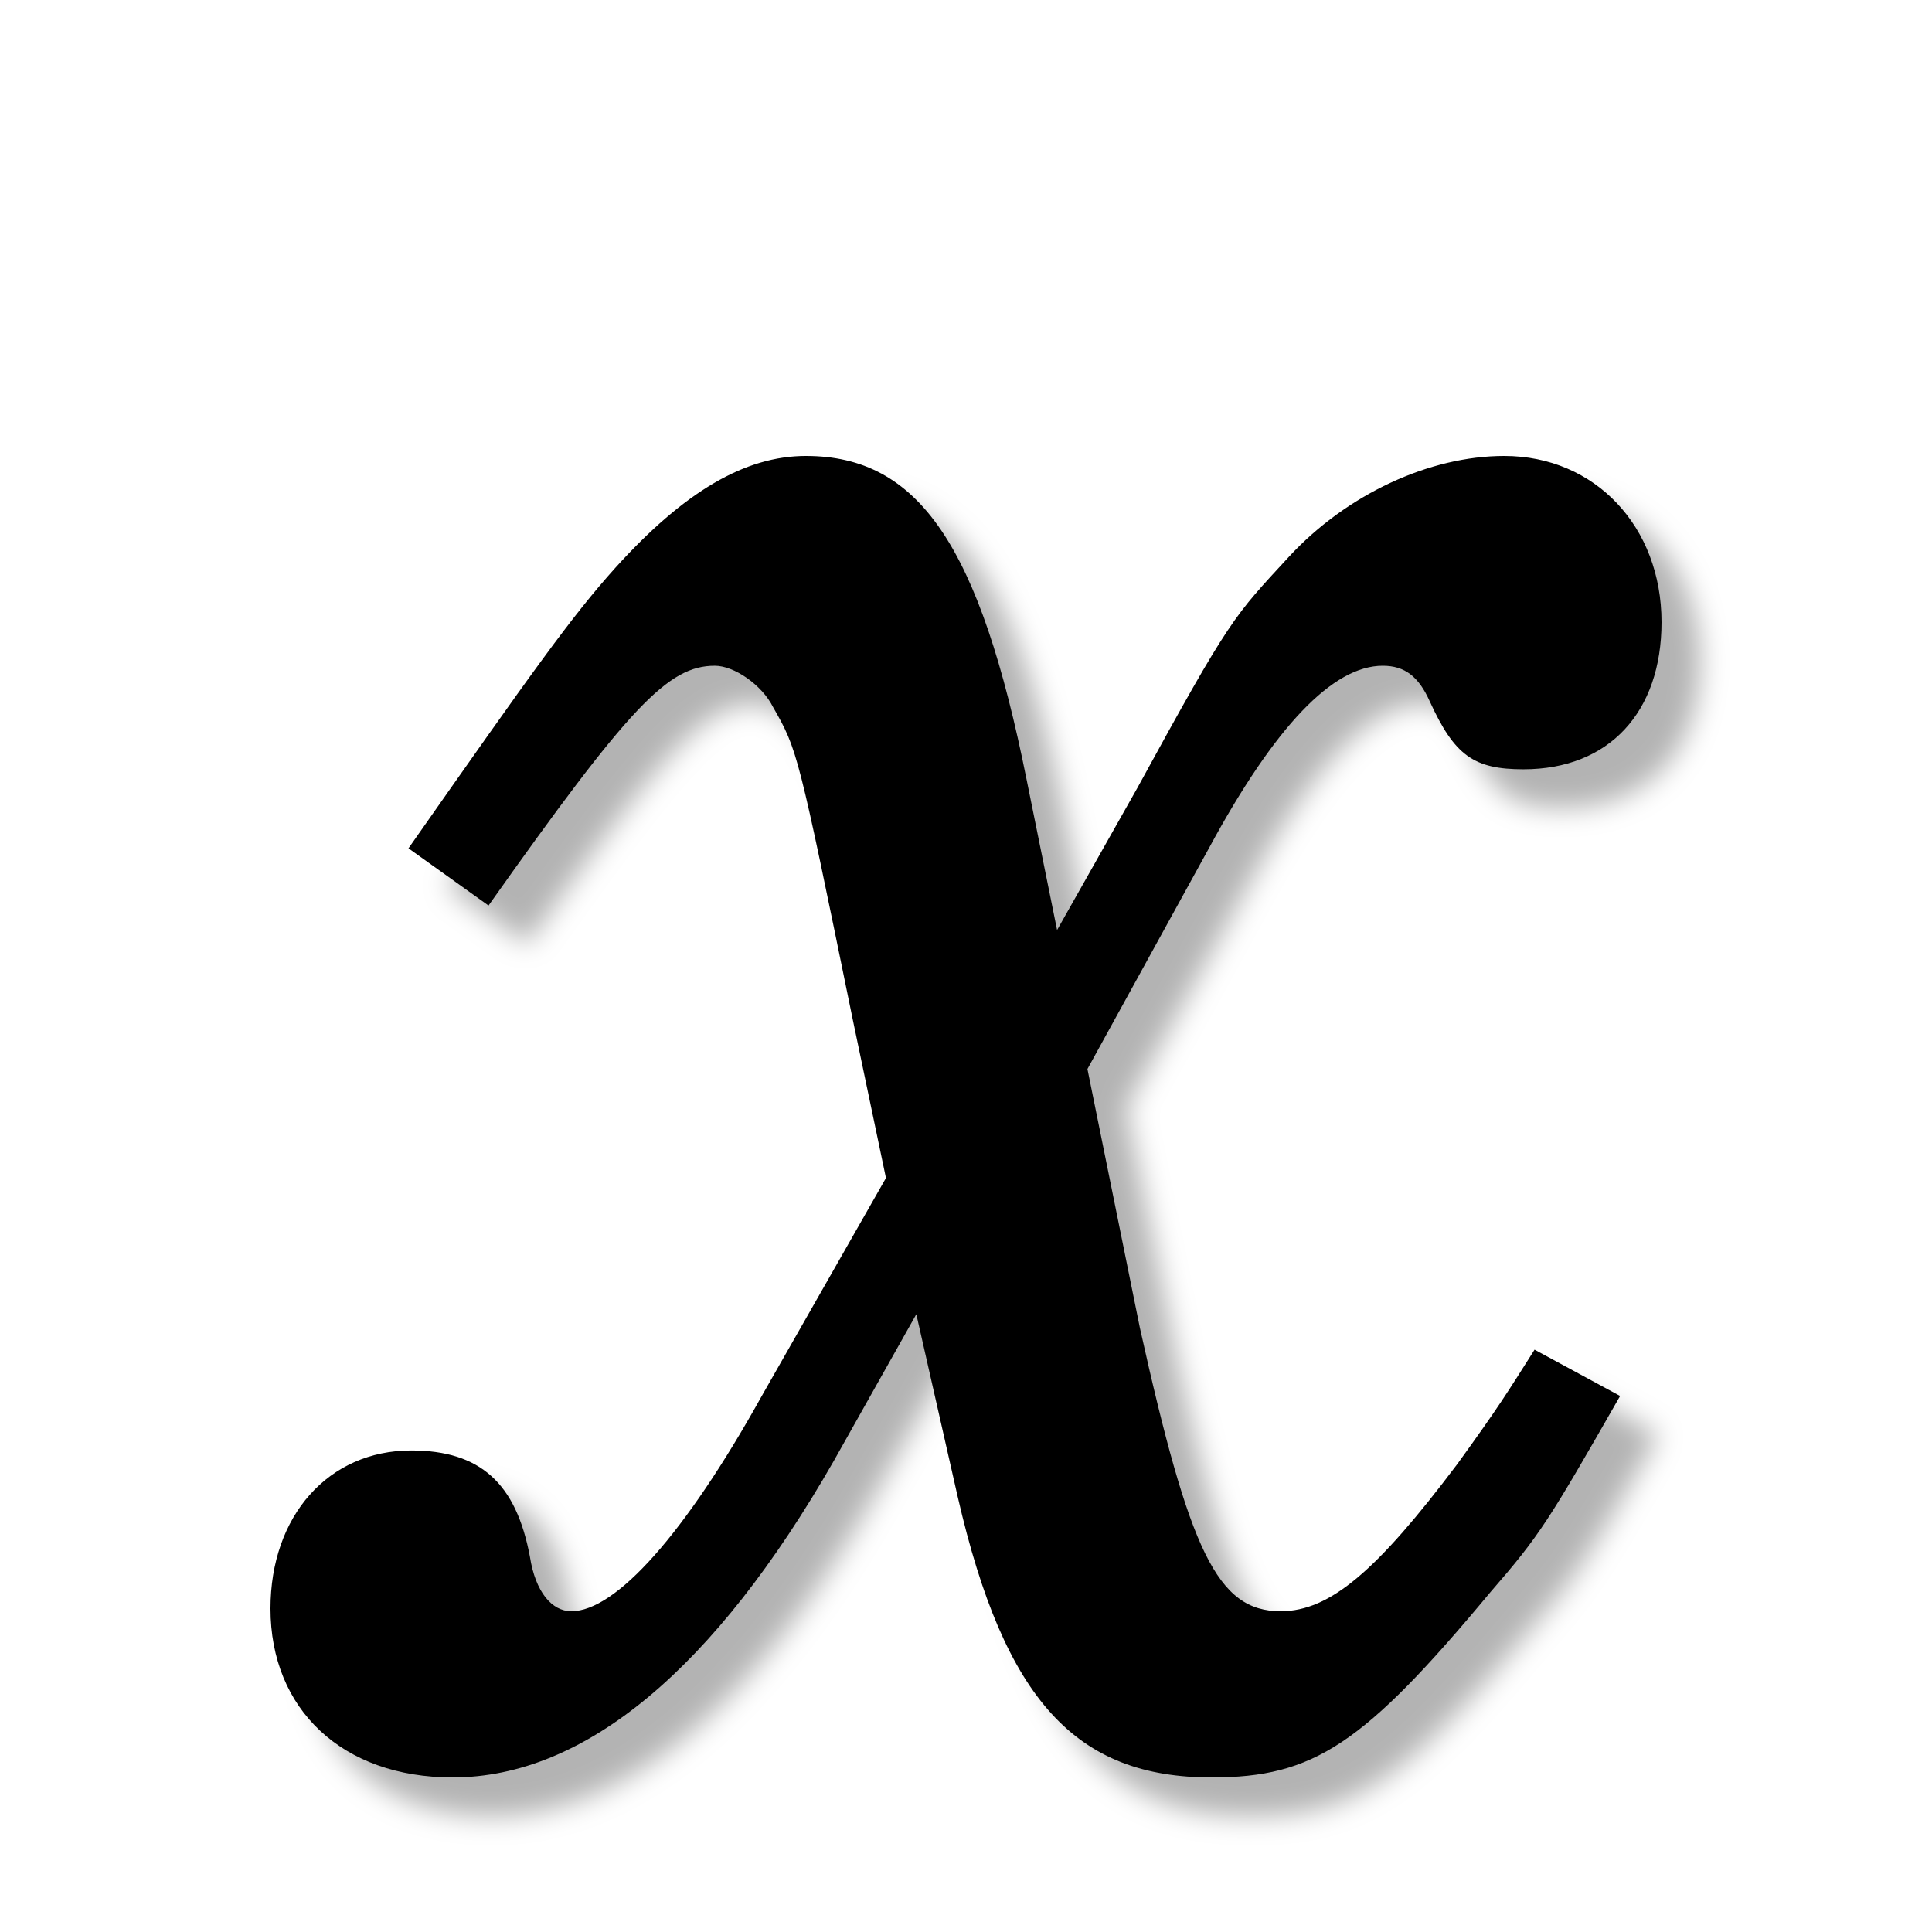
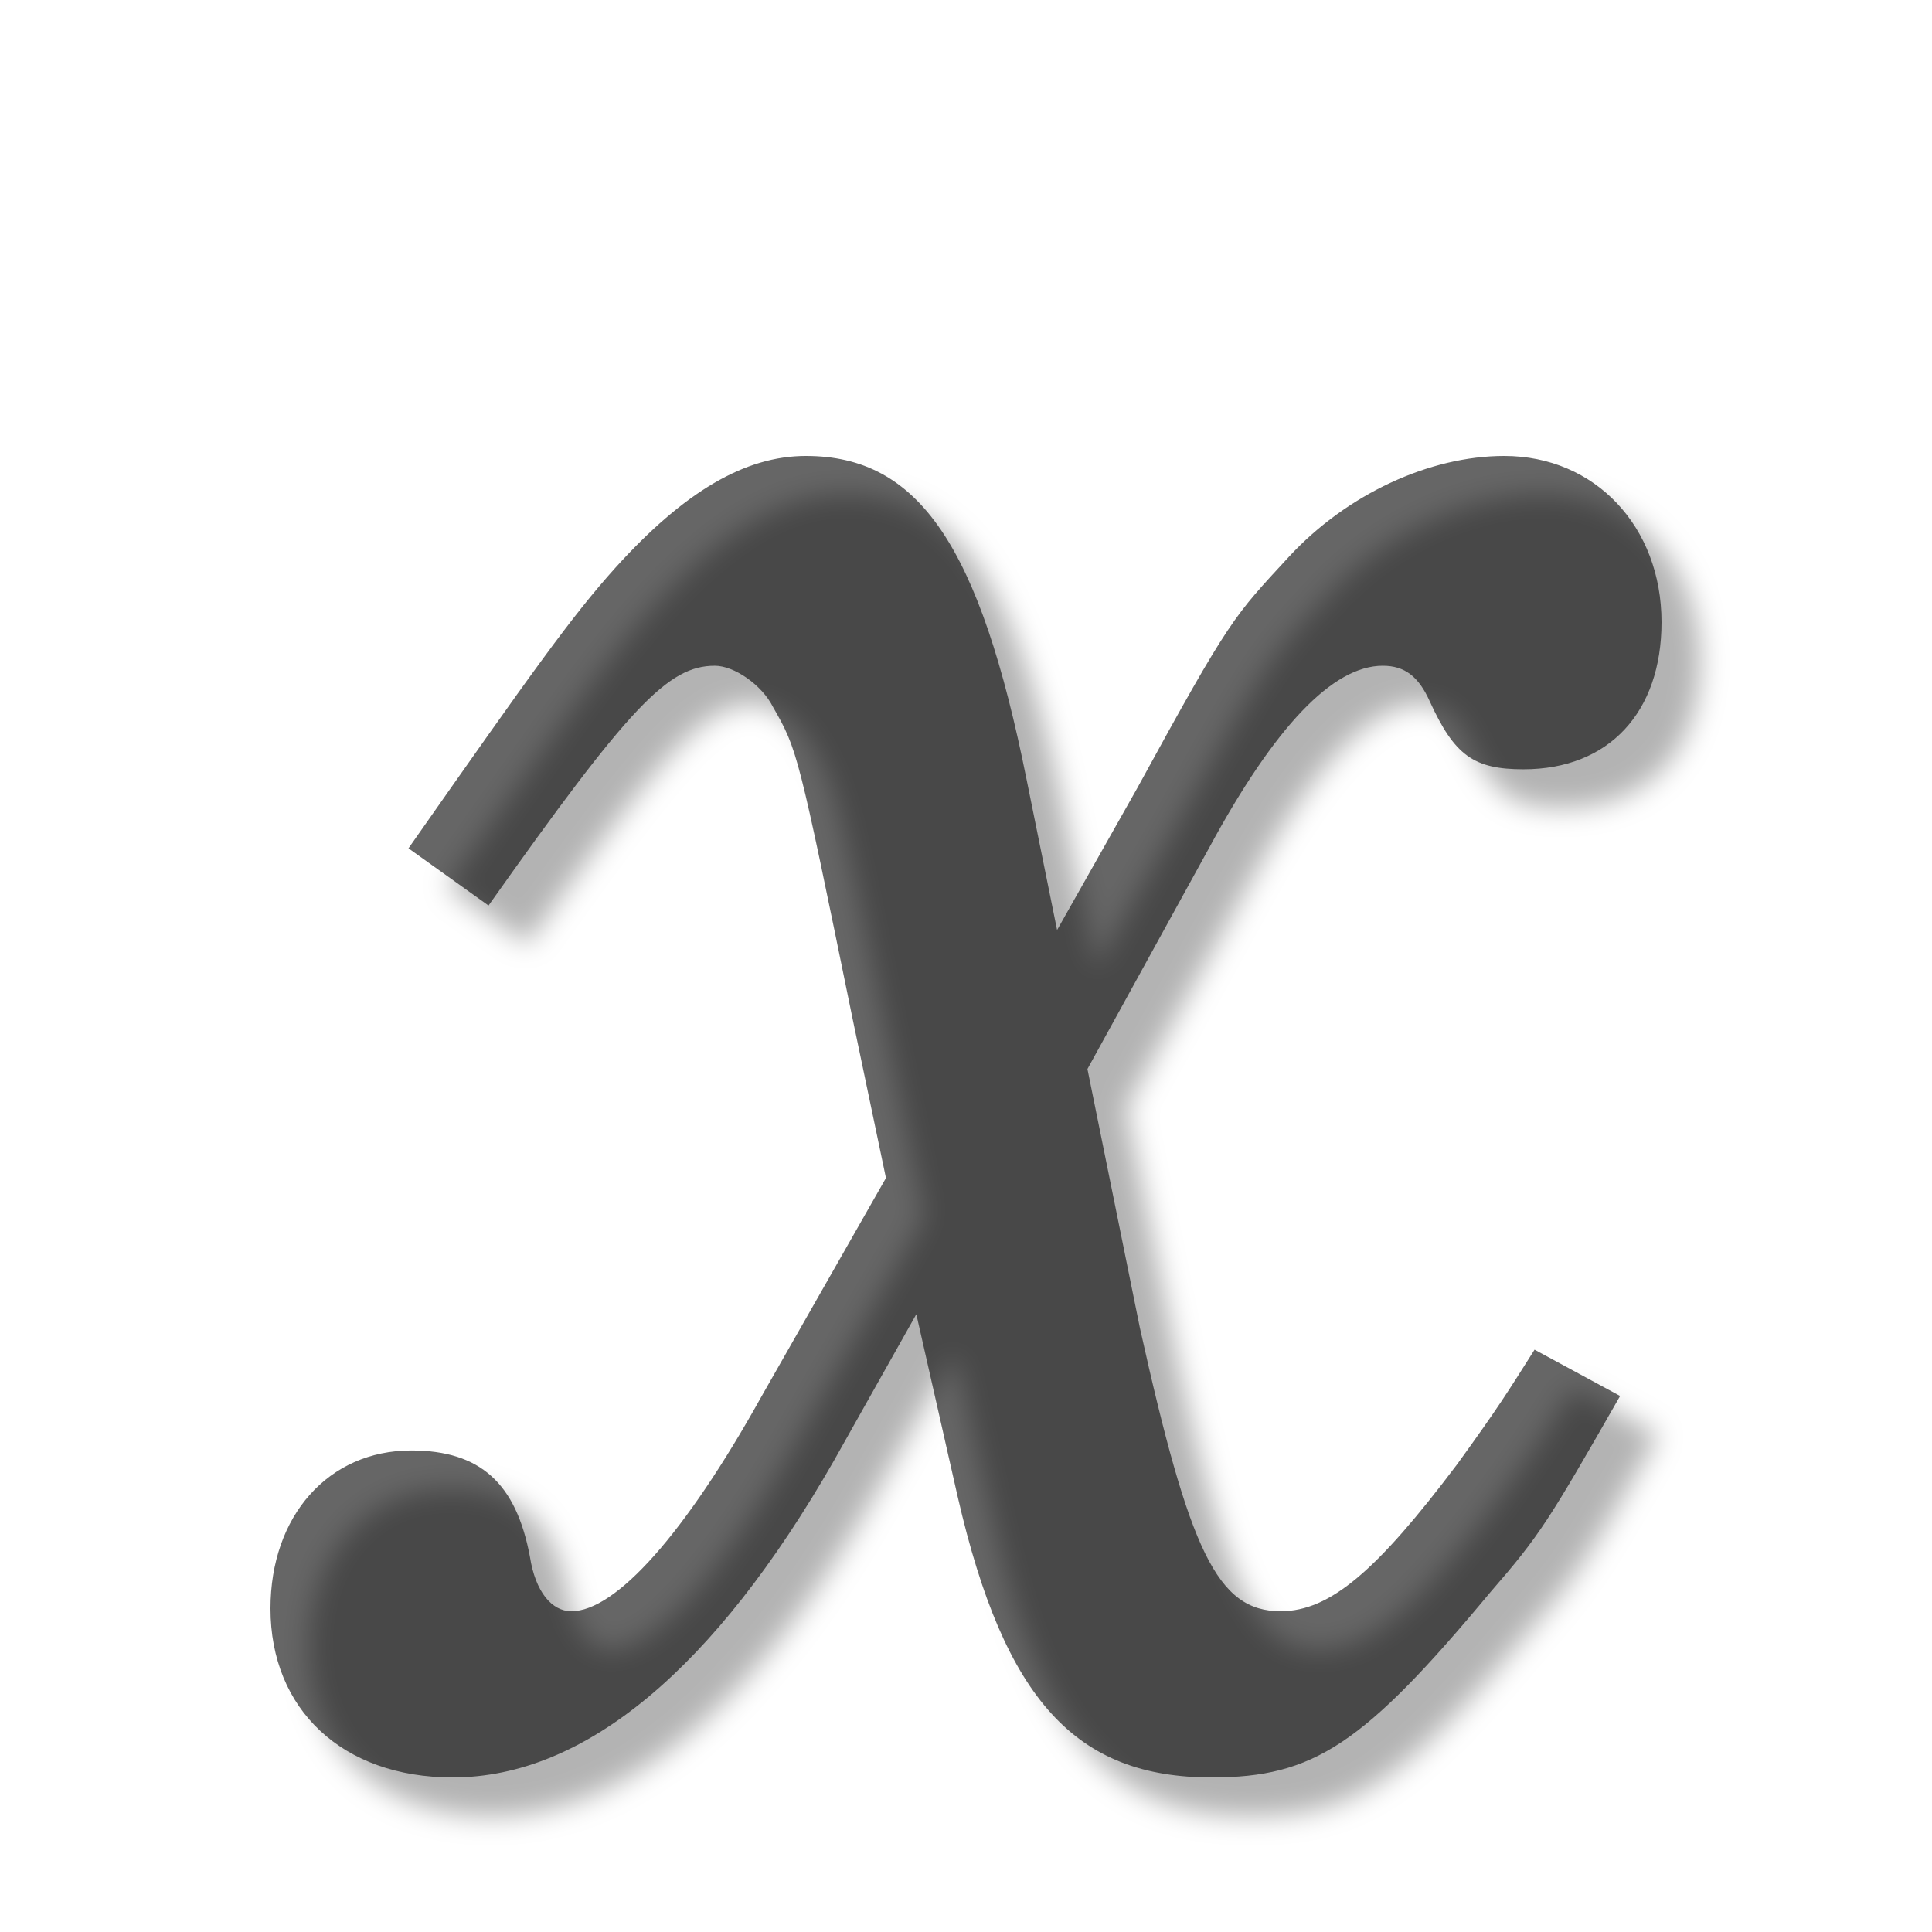
<svg xmlns="http://www.w3.org/2000/svg" version="1.0" width="100" height="100" id="svg2">
  <defs id="defs4">
    <filter id="filter8414">
      <feGaussianBlur id="feGaussianBlur8416" stdDeviation="0.877" />
    </filter>
  </defs>
  <g transform="matrix(0.8,0,0,0.8,12,19.8)" id="g2392" style="opacity:0.3;fill:#000000;filter:url(#filter8414)">
    <path d="M 46.786,62.781 L 49.464,74.592 C 52.5,87.814 57.143,92.75 65.893,92.75 C 72.5,92.75 75.714,90.635 83.929,80.762 C 87.143,77.06 87.679,76.179 92.321,68.07 L 86.786,65.073 C 85,67.893 84.464,68.775 81.786,72.477 C 76.607,79.352 73.571,81.996 70.357,81.996 C 66.25,81.996 64.464,78.118 61.25,63.662 L 57.857,46.915 L 65.714,32.636 C 70,24.703 73.75,20.824 76.964,20.824 C 78.393,20.824 79.286,21.529 80,23.116 C 81.607,26.642 82.857,27.523 86.071,27.523 C 91.607,27.523 95,23.821 95,18.004 C 95,11.834 90.714,7.25 84.821,7.25 C 80,7.25 74.643,9.718 70.893,13.773 C 67.321,17.651 67.143,17.651 61.071,28.757 L 55.893,37.924 L 53.929,28.228 C 50.893,13.068 46.964,7.25 39.643,7.25 C 35.714,7.25 31.786,9.542 27.321,14.478 C 24.464,17.651 21.964,21.177 13.929,32.636 L 19.107,36.338 C 28.214,23.469 30.714,20.824 33.75,20.824 C 35,20.824 36.786,22.058 37.5,23.469 C 39.107,26.289 39.107,26.289 42.679,43.742 L 44.821,53.967 L 36.786,68.07 C 31.786,77.06 27.321,81.996 24.464,81.996 C 23.214,81.996 22.143,80.762 21.786,78.471 C 20.893,73.711 18.571,71.595 14.107,71.595 C 8.75,71.595 5,75.826 5,81.82 C 5,88.343 9.643,92.75 16.786,92.75 C 25.357,92.75 33.75,85.698 41.429,72.301 L 46.786,62.781" id="path2394" style="fill:#000000" />
  </g>
-   <g transform="matrix(0.8,0,0,0.8,10,17.8)" id="layer1">
+   <g transform="matrix(0.8,0,0,0.8,10,17.8)" id="layer1" style="opacity:0.6;">
    <path d="M 46.786,62.781 L 49.464,74.592 C 52.5,87.814 57.143,92.75 65.893,92.75 C 72.5,92.75 75.714,90.635 83.929,80.762 C 87.143,77.06 87.679,76.179 92.321,68.07 L 86.786,65.073 C 85,67.893 84.464,68.775 81.786,72.477 C 76.607,79.352 73.571,81.996 70.357,81.996 C 66.25,81.996 64.464,78.118 61.25,63.662 L 57.857,46.915 L 65.714,32.636 C 70,24.703 73.75,20.824 76.964,20.824 C 78.393,20.824 79.286,21.529 80,23.116 C 81.607,26.642 82.857,27.523 86.071,27.523 C 91.607,27.523 95,23.821 95,18.004 C 95,11.834 90.714,7.25 84.821,7.25 C 80,7.25 74.643,9.718 70.893,13.773 C 67.321,17.651 67.143,17.651 61.071,28.757 L 55.893,37.924 L 53.929,28.228 C 50.893,13.068 46.964,7.25 39.643,7.25 C 35.714,7.25 31.786,9.542 27.321,14.478 C 24.464,17.651 21.964,21.177 13.929,32.636 L 19.107,36.338 C 28.214,23.469 30.714,20.824 33.75,20.824 C 35,20.824 36.786,22.058 37.5,23.469 C 39.107,26.289 39.107,26.289 42.679,43.742 L 44.821,53.967 L 36.786,68.07 C 31.786,77.06 27.321,81.996 24.464,81.996 C 23.214,81.996 22.143,80.762 21.786,78.471 C 20.893,73.711 18.571,71.595 14.107,71.595 C 8.75,71.595 5,75.826 5,81.82 C 5,88.343 9.643,92.75 16.786,92.75 C 25.357,92.75 33.75,85.698 41.429,72.301 L 46.786,62.781" id="text2595" />
  </g>
</svg>
